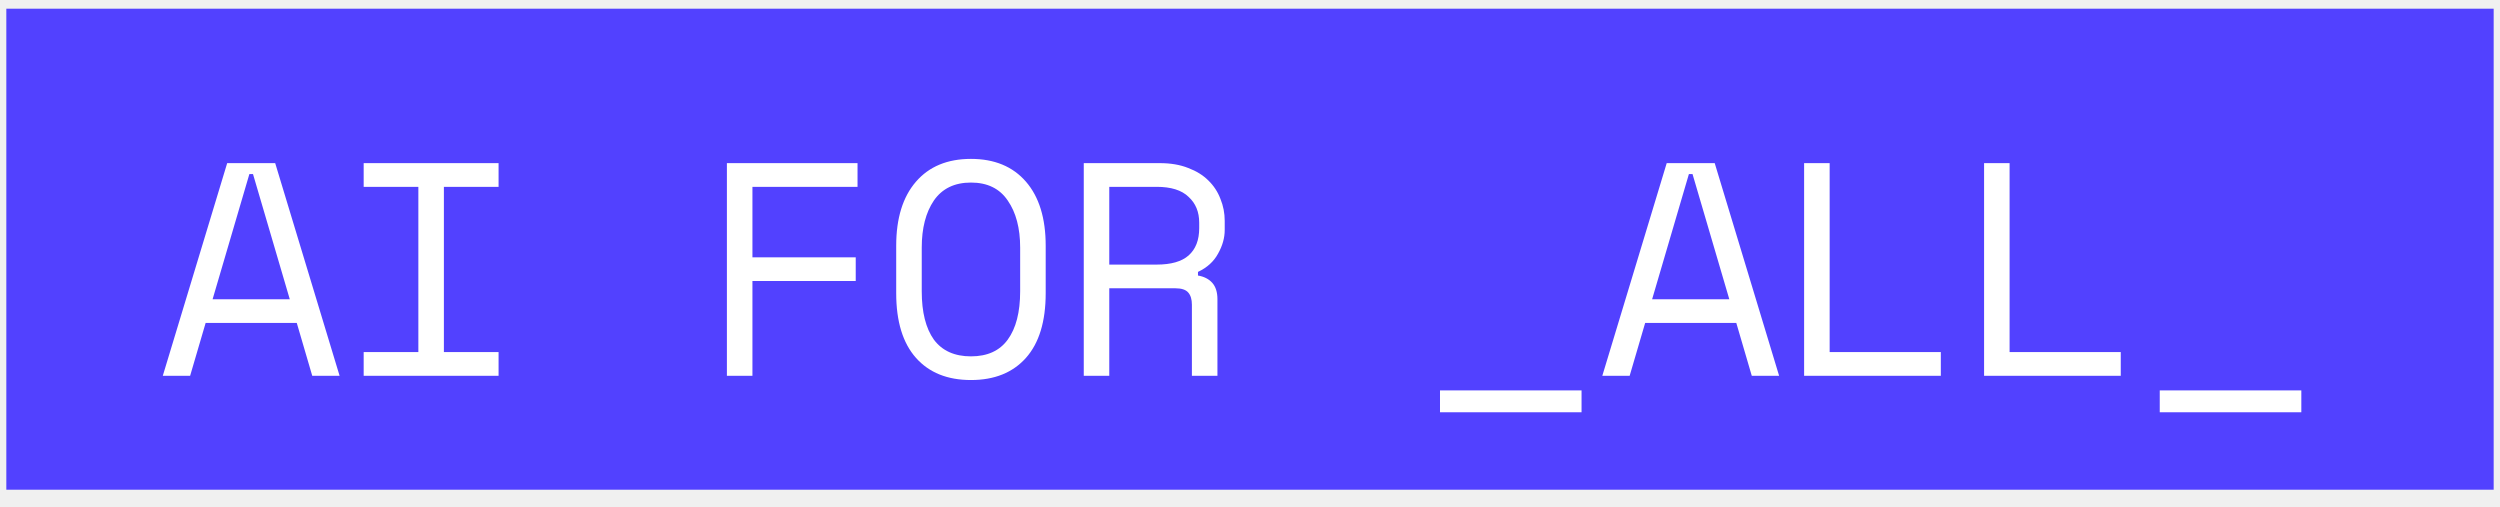
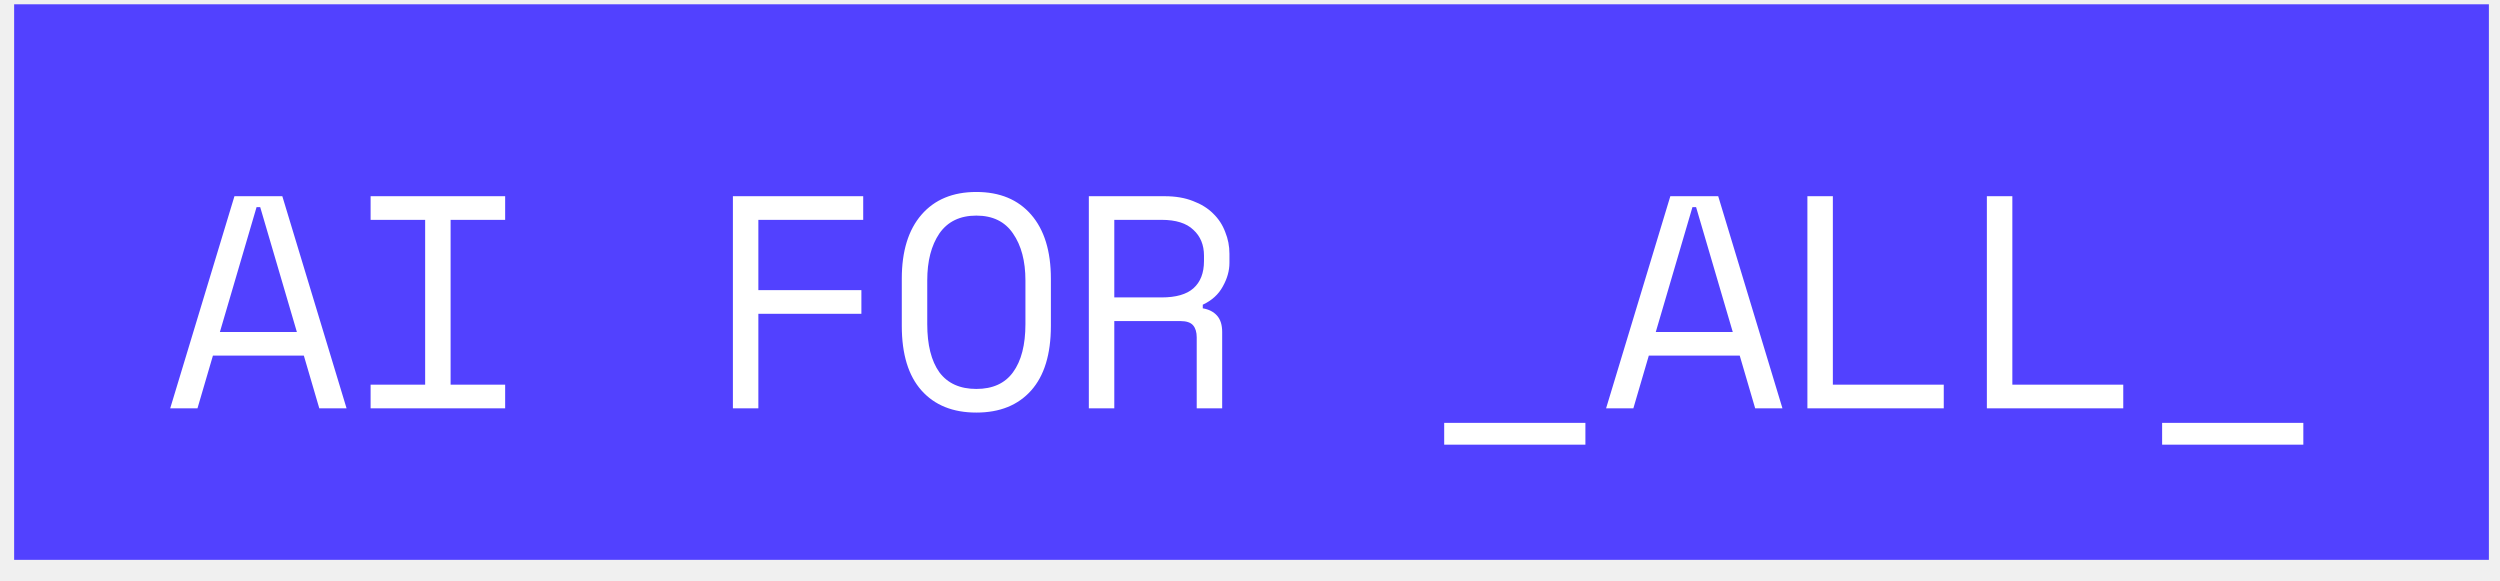
- <svg xmlns="http://www.w3.org/2000/svg" width="79" height="16" viewBox="0 0 79 16" fill="none">
-   <rect width="78.6" height="15.2" transform="translate(0.199951 0.275024)" fill="#5241FF" />
-   <path d="M9.378 10.205H6.498L6.008 11.875H5.144L7.179 5.155H8.696L10.731 11.875H9.867L9.378 10.205ZM7.88 5.501L6.718 9.456H9.157L7.995 5.501H7.88ZM11.492 5.155H15.755V5.904H14.027V11.126H15.755V11.875H11.492V11.126H13.22V5.904H11.492V5.155ZM22.97 5.155H27.098V5.904H23.777V8.131H27.041V8.88H23.777V11.875H22.97V5.155ZM28.32 7.766C28.32 6.896 28.529 6.221 28.945 5.741C29.36 5.261 29.94 5.021 30.682 5.021C31.424 5.021 32.004 5.261 32.42 5.741C32.836 6.221 33.044 6.896 33.044 7.766V9.264C33.044 10.16 32.836 10.841 32.42 11.309C32.004 11.776 31.424 12.009 30.682 12.009C29.94 12.009 29.36 11.776 28.945 11.309C28.529 10.841 28.32 10.16 28.32 9.264V7.766ZM30.682 11.261C31.201 11.261 31.588 11.085 31.844 10.733C32.106 10.374 32.237 9.865 32.237 9.206V7.824C32.237 7.209 32.106 6.713 31.844 6.336C31.588 5.958 31.201 5.769 30.682 5.769C30.164 5.769 29.773 5.958 29.511 6.336C29.255 6.713 29.127 7.209 29.127 7.824V9.206C29.127 9.865 29.255 10.374 29.511 10.733C29.773 11.085 30.164 11.261 30.682 11.261ZM38.471 11.875H37.664V9.629C37.664 9.462 37.626 9.334 37.549 9.245C37.472 9.155 37.338 9.11 37.146 9.11H35.053V11.875H34.247V5.155H36.647C36.992 5.155 37.293 5.206 37.549 5.309C37.805 5.405 38.016 5.536 38.183 5.702C38.355 5.869 38.483 6.064 38.567 6.288C38.656 6.505 38.701 6.736 38.701 6.979V7.267C38.701 7.517 38.631 7.766 38.49 8.016C38.355 8.265 38.144 8.457 37.856 8.592V8.707C38.048 8.739 38.199 8.816 38.307 8.937C38.416 9.059 38.471 9.232 38.471 9.456V11.875ZM35.053 8.361H36.551C37.005 8.361 37.341 8.265 37.559 8.073C37.783 7.875 37.895 7.587 37.895 7.209V7.037C37.895 6.697 37.783 6.425 37.559 6.221C37.341 6.009 37.005 5.904 36.551 5.904H35.053V8.361ZM45.504 12.336H49.977V13.027H45.504V12.336ZM54.867 10.205H51.987L51.497 11.875H50.633L52.668 5.155H54.185L56.22 11.875H55.356L54.867 10.205ZM53.369 5.501L52.207 9.456H54.646L53.484 5.501H53.369ZM57.01 5.155H57.817V11.126H61.33V11.875H57.01V5.155ZM62.697 5.155H63.503V11.126H67.016V11.875H62.697V5.155ZM68.248 12.336H72.722V13.027H68.248V12.336Z" fill="white" />
+ <svg xmlns="http://www.w3.org/2000/svg" width="99" height="23" viewBox="0 0 99 23" fill="none">
+   <rect width="98" height="22" transform="translate(0.559937 0.170044)" fill="#5241FF" />
+   <path d="M12.032 14.082H8.432L7.82 16.17H6.74L9.284 7.77H11.18L13.724 16.17H12.644L12.032 14.082ZM10.16 8.202L8.708 13.146H11.756L10.304 8.202H10.16ZM14.676 7.77H20.004V8.706H17.844V15.234H20.004V16.17H14.676V15.234H16.836V8.706H14.676V7.77ZM29.023 7.77H34.183V8.706H30.031V11.49H34.111V12.426H30.031V16.17H29.023V7.77ZM35.711 11.034C35.711 9.946 35.971 9.102 36.491 8.502C37.011 7.902 37.735 7.602 38.663 7.602C39.591 7.602 40.315 7.902 40.835 8.502C41.355 9.102 41.615 9.946 41.615 11.034V12.906C41.615 14.026 41.355 14.878 40.835 15.462C40.315 16.046 39.591 16.338 38.663 16.338C37.735 16.338 37.011 16.046 36.491 15.462C35.971 14.878 35.711 14.026 35.711 12.906V11.034ZM38.663 15.402C39.311 15.402 39.795 15.182 40.115 14.742C40.443 14.294 40.607 13.658 40.607 12.834V11.106C40.607 10.338 40.443 9.718 40.115 9.246C39.795 8.774 39.311 8.538 38.663 8.538C38.015 8.538 37.527 8.774 37.199 9.246C36.879 9.718 36.719 10.338 36.719 11.106V12.834C36.719 13.658 36.879 14.294 37.199 14.742C37.527 15.182 38.015 15.402 38.663 15.402ZM48.398 16.17H47.39V13.362C47.39 13.154 47.342 12.994 47.246 12.882C47.15 12.77 46.982 12.714 46.742 12.714H44.126V16.17H43.118V7.77H46.118C46.55 7.77 46.926 7.834 47.246 7.962C47.566 8.082 47.83 8.246 48.038 8.454C48.254 8.662 48.414 8.906 48.518 9.186C48.63 9.458 48.686 9.746 48.686 10.05V10.41C48.686 10.722 48.598 11.034 48.422 11.346C48.254 11.658 47.99 11.898 47.63 12.066V12.21C47.87 12.25 48.058 12.346 48.194 12.498C48.33 12.65 48.398 12.866 48.398 13.146V16.17ZM44.126 11.778H45.998C46.566 11.778 46.986 11.658 47.258 11.418C47.538 11.17 47.678 10.81 47.678 10.338V10.122C47.678 9.698 47.538 9.358 47.258 9.102C46.986 8.838 46.566 8.706 45.998 8.706H44.126V11.778ZM57.19 16.746H62.782V17.61H57.19V16.746ZM68.893 14.082H65.293L64.681 16.17H63.601L66.145 7.77H68.041L70.585 16.17H69.505L68.893 14.082ZM67.021 8.202L65.569 13.146H68.617L67.165 8.202H67.021ZM71.573 7.77H72.581V15.234H76.973V16.17H71.573V7.77ZM78.68 7.77H79.689V15.234H84.081V16.17H78.68V7.77ZM85.62 16.746H91.212V17.61H85.62V16.746Z" fill="white" />
</svg>
